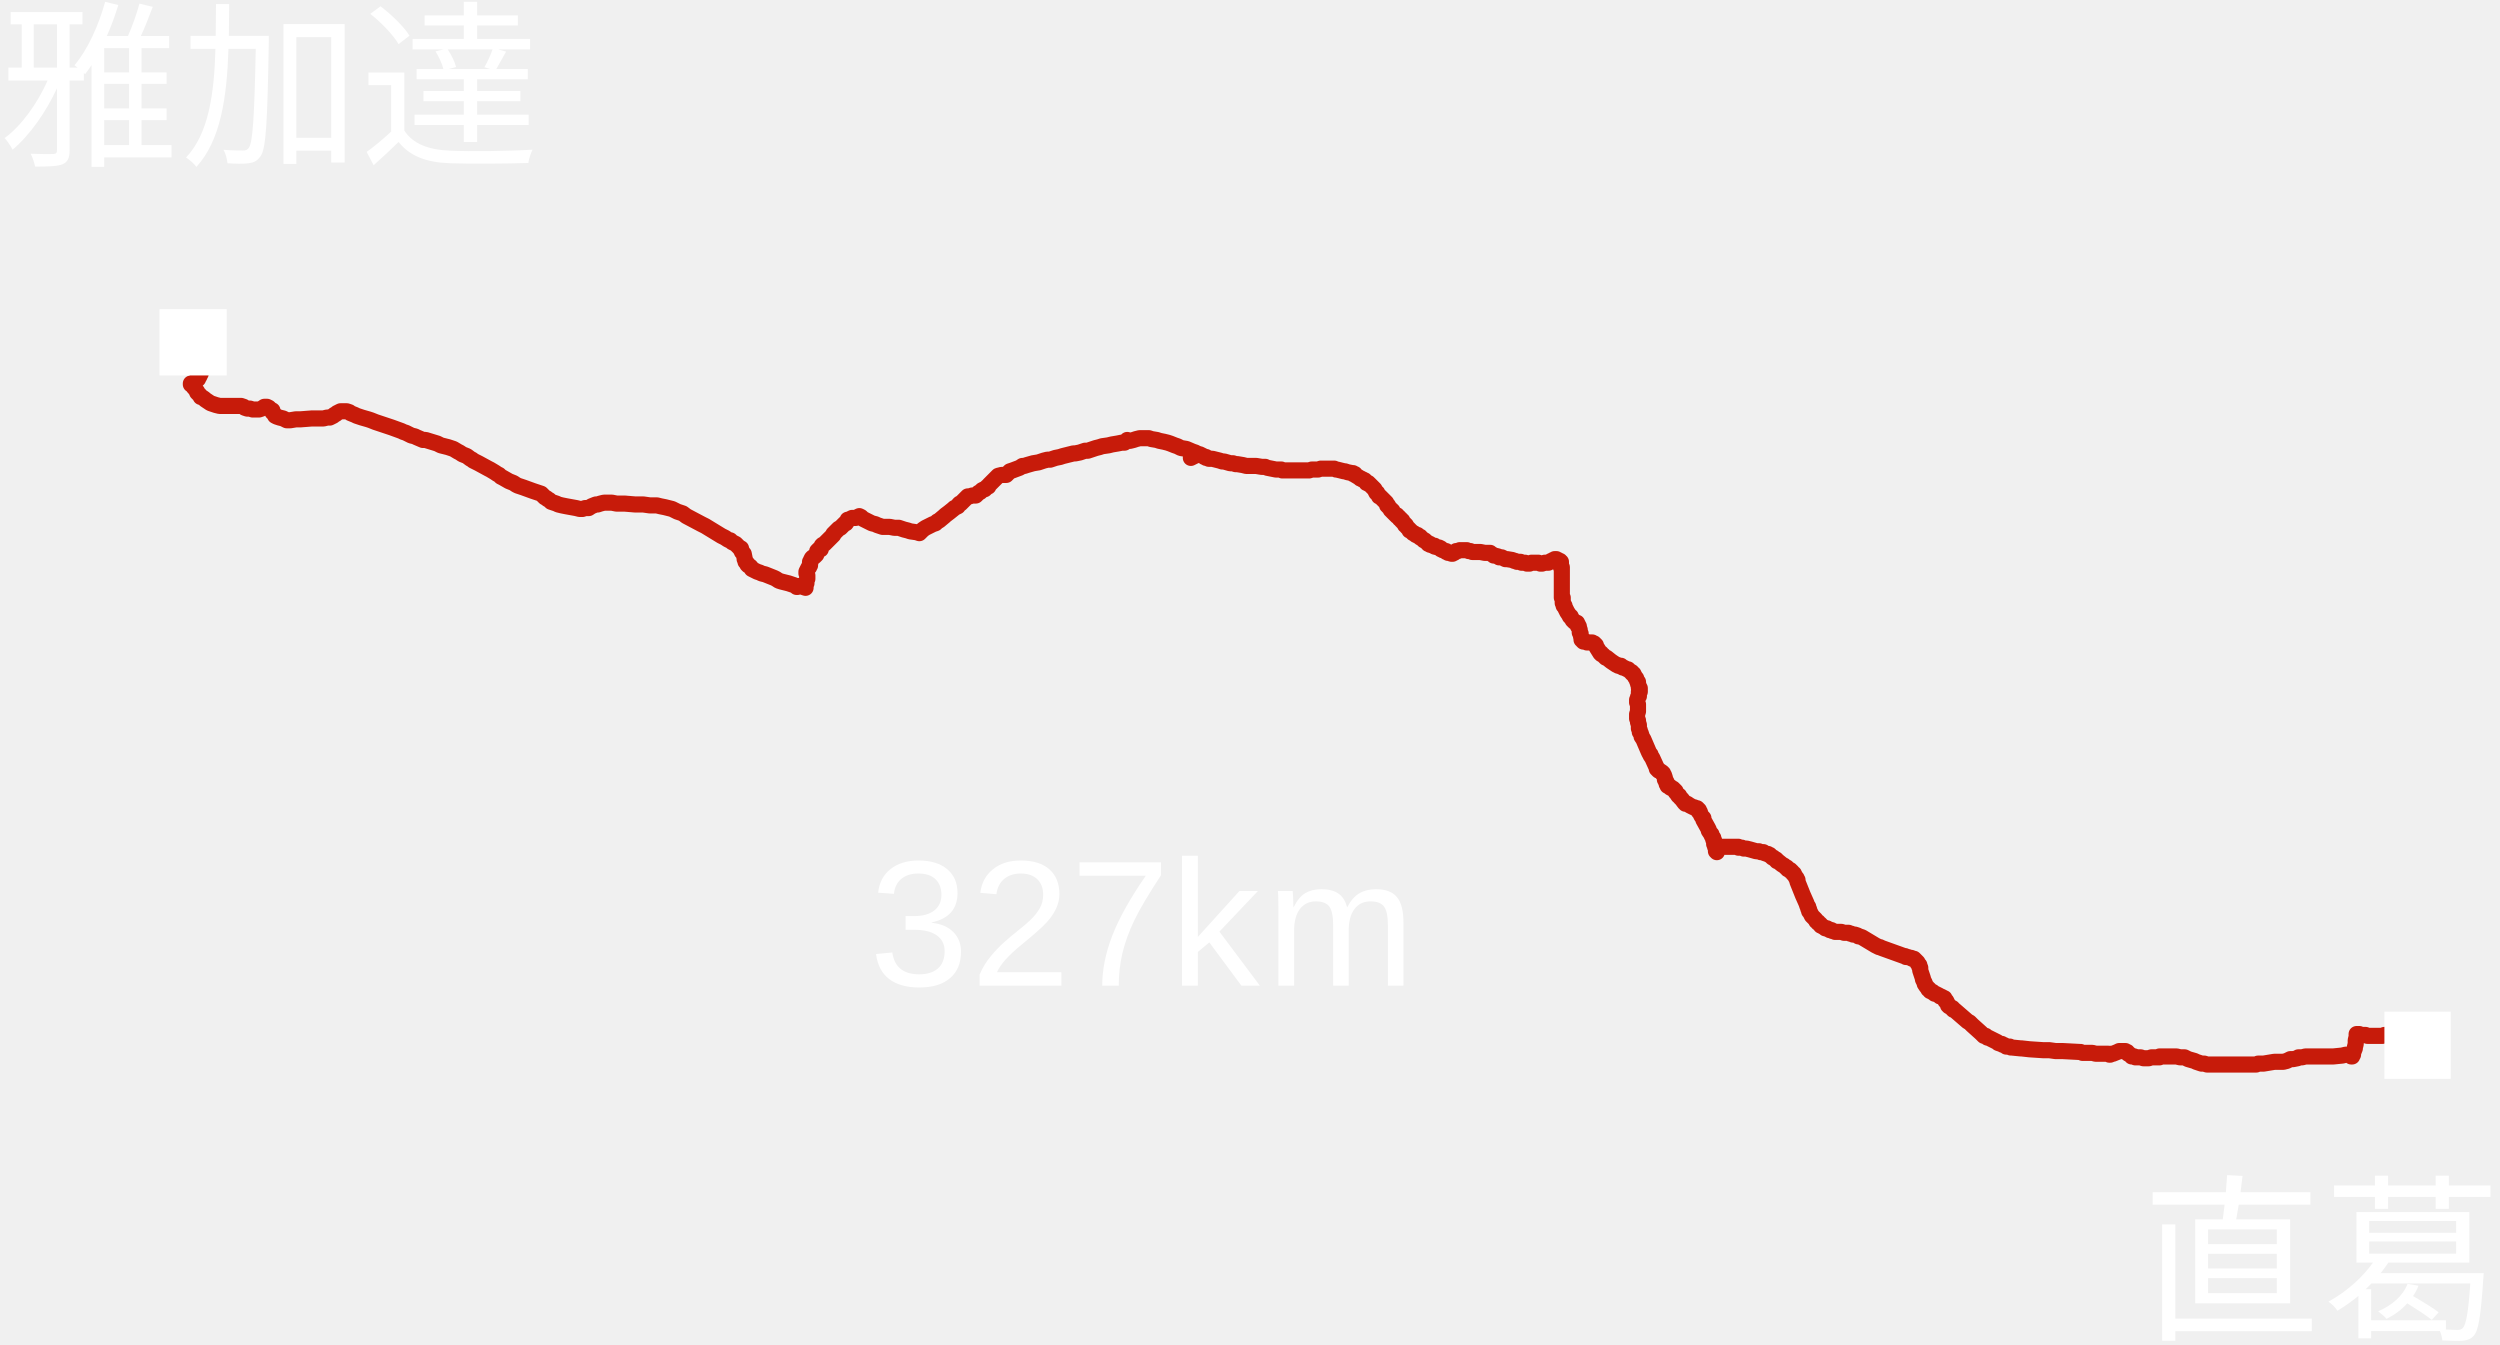
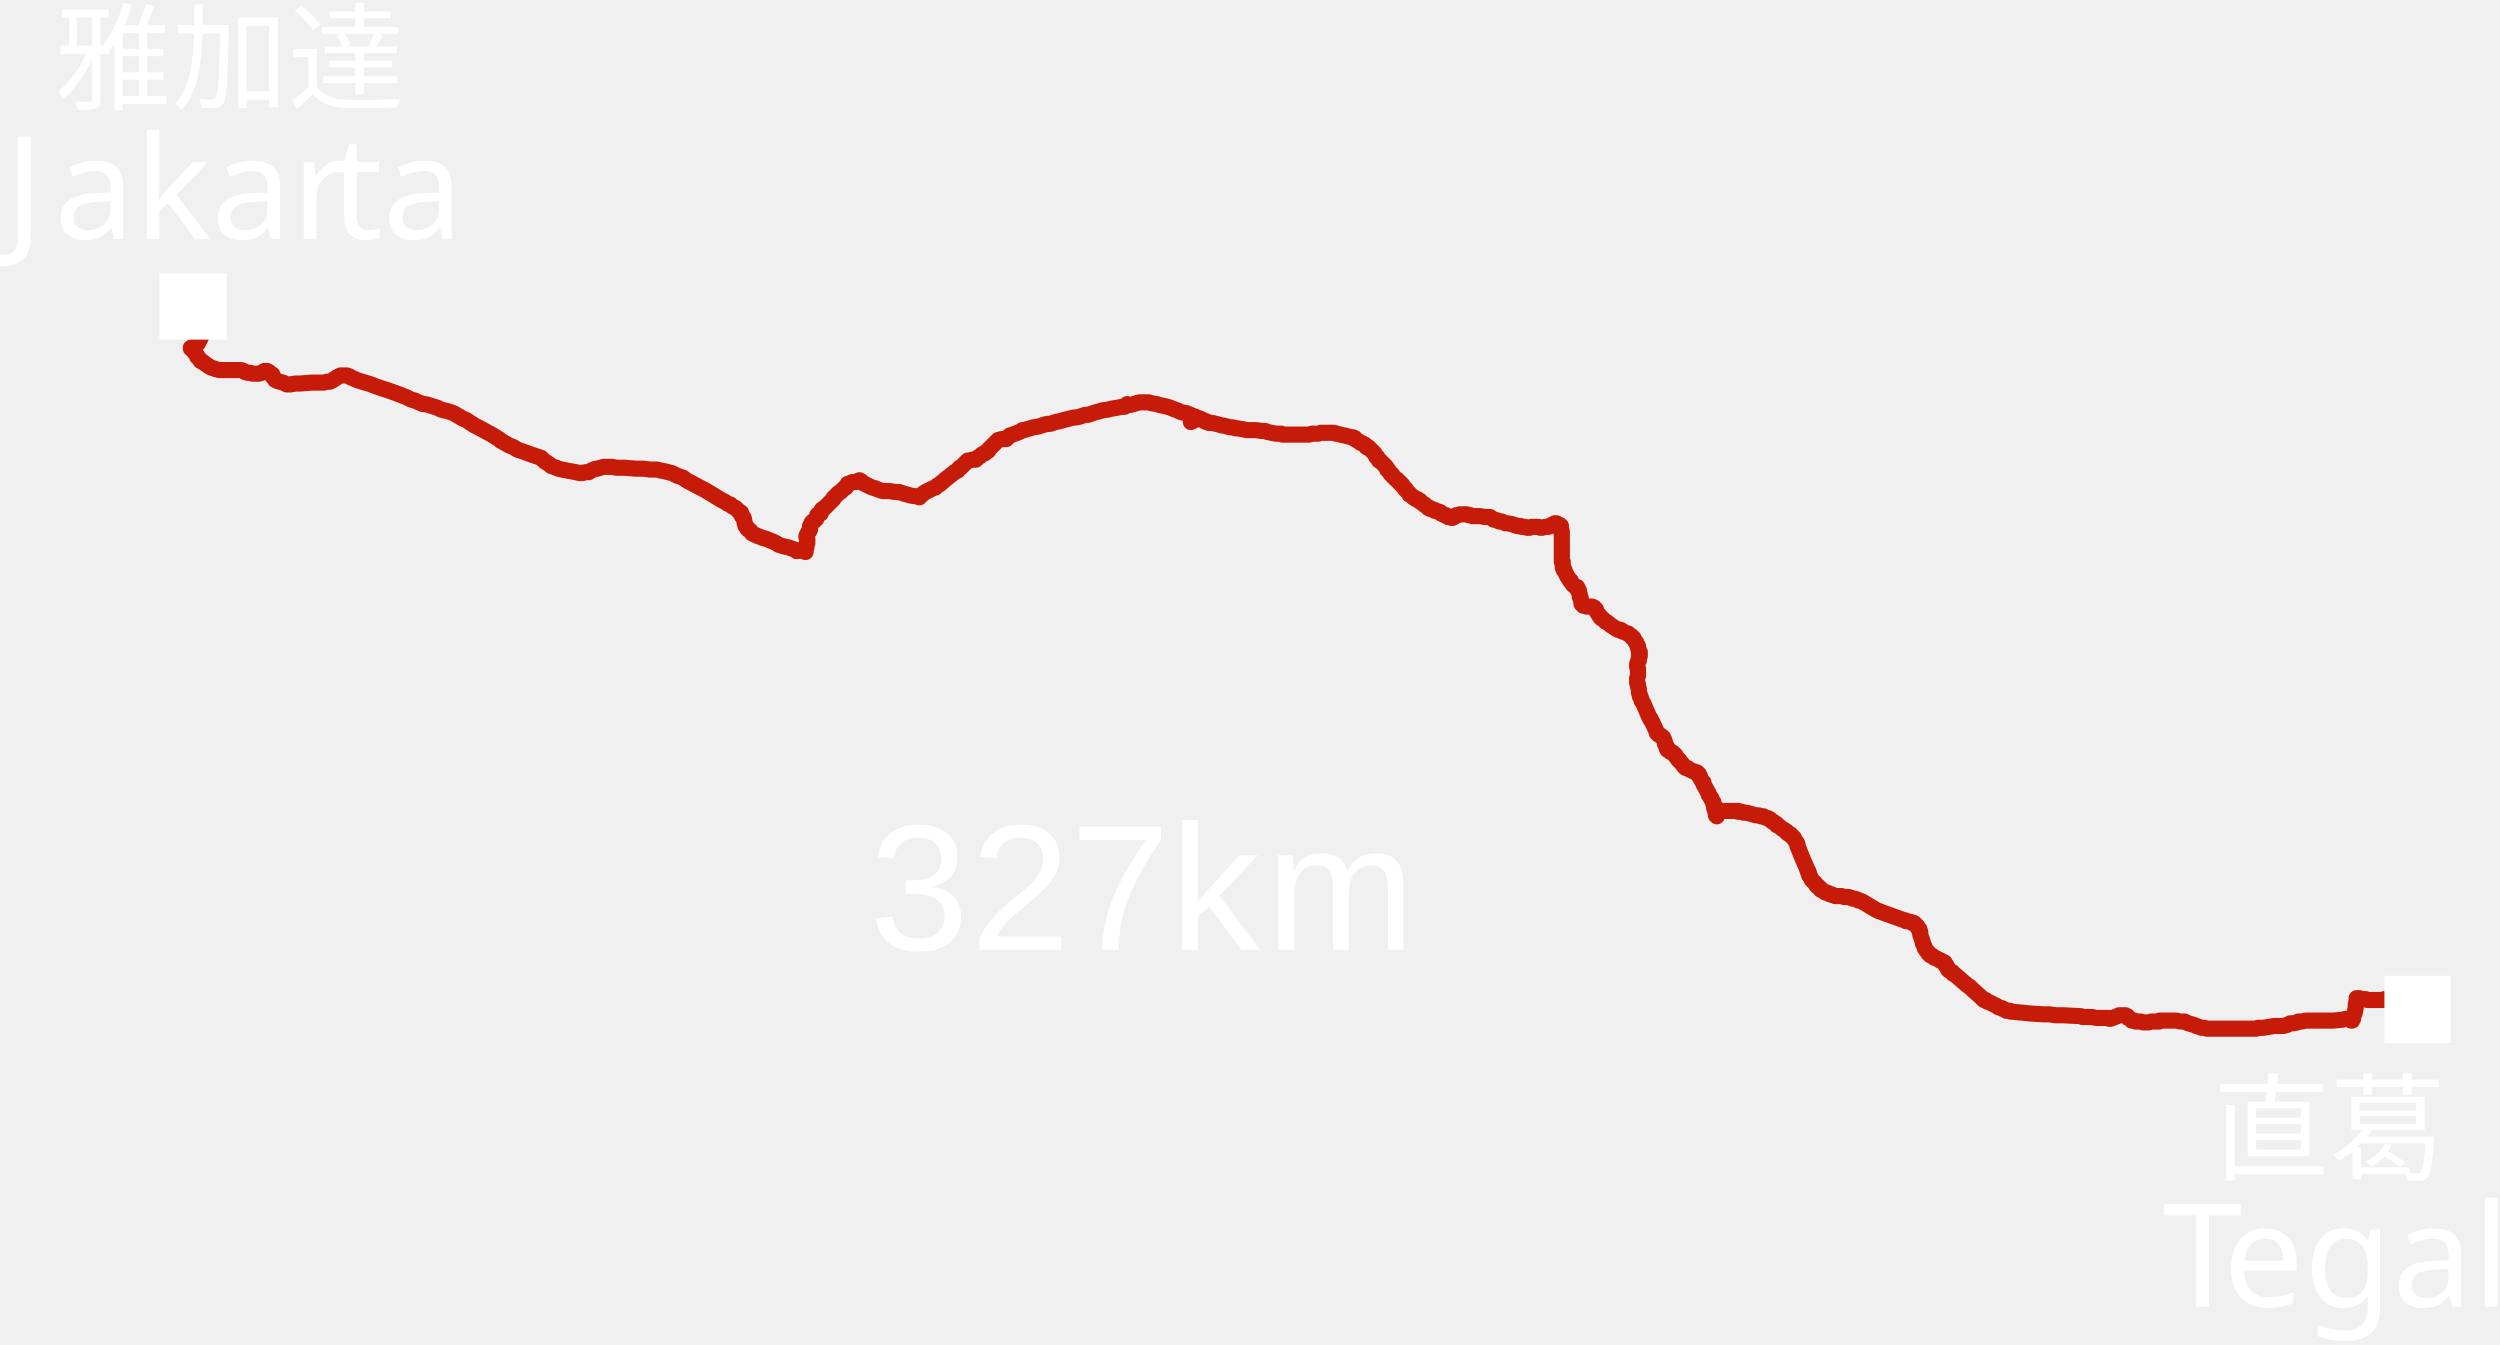
<svg xmlns="http://www.w3.org/2000/svg" width="100%" height="100%" viewBox="0 0 279 150" version="1.1" xml:space="preserve" style="fill-rule:evenodd;clip-rule:evenodd;stroke-linecap:round;stroke-linejoin:round;">
  <g id="journeyLength">
    <g>
-       <text x="97px" y="110px" style="font-family:'ArialMT', 'Arial', sans-serif;font-size:20px;fill:#fff;">3</text>
-       <text x="108.323px" y="110px" style="font-family:'ArialMT', 'Arial', sans-serif;font-size:20px;fill:#fff;">27k</text>
+       <text x="97px" y="106px" style="font-family:'ArialMT', 'Arial', sans-serif;font-size:20px;fill:#fff;">3</text>
+       <text x="108.323px" y="106px" style="font-family:'ArialMT', 'Arial', sans-serif;font-size:20px;fill:#fff;">27k</text>
    </g>
-     <text x="141.28px" y="110px" style="font-family:'ArialMT', 'Arial', sans-serif;font-size:20px;fill:#fff;">m</text>
+     <text x="141.28px" y="106px" style="font-family:'ArialMT', 'Arial', sans-serif;font-size:20px;fill:#fff;">m</text>
  </g>
-   <g id="map2.-m">
+   <g id="map2.2e..-m">
    <g>
-       <text x="0px" y="17px" style="font-family:'MalgunGothic', 'Malgun Gothic', sans-serif;font-size:20px;fill:#fff;">雅</text>
-       <text x="20.2px" y="17px" style="font-family:'MalgunGothic', 'Malgun Gothic', sans-serif;font-size:20px;fill:#fff;">加達</text>
+       <text x="6.146px" y="11.241px" style="font-family:'MalgunGothic', 'Malgun Gothic', sans-serif;font-size:13px;fill:#fff;">雅加達</text>
    </g>
    <g>
-       <text x="239px" y="148px" style="font-family:'MalgunGothic', 'Malgun Gothic', sans-serif;font-size:20px;fill:#fff;">直</text>
-       <text x="259.2px" y="148px" style="font-family:'MalgunGothic', 'Malgun Gothic', sans-serif;font-size:20px;fill:#fff;">葛</text>
+       <text x="0.517px" y="26.654px" style="font-family:'MalgunGothic', 'Malgun Gothic', sans-serif;font-size:16px;fill:#fff;">J<tspan x="6.048px 14.369px " y="26.654px 26.654px ">ak</tspan>ar<tspan x="36.939px 42.455px " y="26.654px 26.654px ">ta</tspan>
+       </text>
+     </g>
+     <g>
+       <text x="241.351px" y="145.813px" style="font-family:'MalgunGothic', 'Malgun Gothic', sans-serif;font-size:16px;fill:#fff;">T<tspan x="248.109px 256.672px " y="145.813px 145.813px ">eg</tspan>al</text>
+     </g>
+     <g>
+       <text x="246.957px" y="130.692px" style="font-family:'MalgunGothic', 'Malgun Gothic', sans-serif;font-size:13px;fill:#fff;">直葛</text>
    </g>
  </g>
-   <path id="lineJourney" d="M22.5,38.2l0,2l-0.1,0.1l0.1,0.1l0,0.8l-0.1,0.1l0,0.4l-0.1,0.1l0,0.1l-0.1,0.2l-0.1,0.1l0,0.1l-0.1,0l-0.1,0.2l-0.2,0.1l-0.1,0.1l-0.3,0.2l0,-0.1l0.3,0.3l0,0.1l0.1,0.1l0.3,0.4l0,0.1l0.3,0.3l0.1,0.2l0.1,0l0.3,0.2l0.1,0.1l0.6,0.4l0.6,0.2l0.4,0.1l2.4,0l0.3,0.1l0.1,0.1l0.3,0.1l0.3,0l0.3,0.1l0.7,0l0.3,-0.1l0.3,-0.2l0.3,0l0.2,0.1l0.3,0.3l0.1,0l0,0.2l0.2,0.2l0.1,0.2l0.2,0.1l0.3,0.1l0.4,0.1l0.4,0.2l0.4,0l0.6,-0.1l0.5,0l1.3,-0.1l1.3,0l0.4,-0.1l0.3,0l0.2,-0.1l0.2,-0.1l0.1,-0.1l0.2,-0.1l0.1,-0.1l0.2,-0.1l0.2,-0.1l0.7,0l0.3,0.1l0.1,0.1l0.5,0.2l0.2,0.1l0.6,0.2l0.7,0.2l0.3,0.1l0.5,0.2l1.8,0.6l1.1,0.4l0.2,0.1l0.3,0.1l0.6,0.3l0.4,0.1l0.2,0.1l0.7,0.3l0.3,0l1.3,0.4l0.4,0.2l0.8,0.2l0.6,0.2l0.5,0.3l0.2,0.1l0.3,0.2l0.5,0.2l0.4,0.3l0.2,0.1l0.1,0.1l0.6,0.3l1.1,0.6l0.2,0.1l0.5,0.3l0.3,0.2l0.2,0.1l0.2,0.2l0.2,0.1l0.7,0.4l0.5,0.2l0.3,0.2l0.2,0.1l0.6,0.2l1.1,0.4l0.9,0.3l0.4,0.4l0.2,0.1l0.1,0.1l0.2,0.1l0.2,0.2l0.6,0.2l0.2,0.1l0.4,0.1l0.5,0.1l1.1,0.2l0.4,0.1l0.3,0l0.3,-0.1l0.4,0l0.3,-0.2l0.5,-0.2l0.2,0l0.3,-0.1l0.4,-0.1l0.9,0l0.5,0.1l0.9,0l1.2,0.1l0.9,0l0.7,0.1l0.8,0l0.4,0.1l0.5,0.1l0.8,0.2l0.6,0.3l0.6,0.2l0.4,0.3l1.7,0.9l0.4,0.2l1.8,1.1l0.4,0.2l0.3,0.2l0.2,0.1l0.1,0l0.2,0.2l0.4,0.2l0.4,0.4l0.2,0.1l0,0.2l0.1,0.1l0,0.1l0.2,0.2l0.1,0.5l0,0.1l0.1,0.2l0,0.1l0.2,0.2l0,0.1l0.1,0.1l0.2,0.1l0.1,0.1l0.1,0.2l0.6,0.3l0.3,0.1l0.2,0.1l0.4,0.1l1,0.4l0.2,0.1l0.3,0.2l0.3,0.1l0.8,0.2l0.6,0.2l0.2,0.1l0.1,0.1l0.1,0l0.1,-0.1l0.3,0l0.2,0.1l0.3,0.1l0,-0.2l0,-0.1l0,-0.1l0.1,-0.1l0,-0.2l0,-0.1l0.1,-0.2l0,-0.2l0,-0.1l0,-0.1l-0.1,-0.2l0,-0.1l0,-0.1l0.2,-0.4l0.1,-0.1l0,-0.1l0.1,-0.1l0,-0.2l0,-0.1l0,-0.1l0.1,-0.1l0,-0.1l0.1,-0.2l0.1,-0.1l0.2,-0.1l0.1,-0.1l0.1,-0.1l0,-0.1l0.1,-0.2l0,-0.1l0.1,-0.1l0.1,-0.1l0.2,0l0,-0.2l0.1,-0.1l0,-0.1l0.1,-0.1l0.2,-0.1l0.2,-0.2l0.1,-0.1l0.1,-0.1l0.1,-0.1l0.1,-0.1l0.1,-0.1l0.2,-0.2l0.1,-0.1l0,-0.1l0.1,-0.1l0.1,-0.1l0.1,-0.1l0.1,-0.1l0.1,-0.1l0.1,-0.1l0.2,-0.1l0.1,-0.1l0.1,-0.1l0.1,-0.1l0.1,-0.1l0.1,-0.1l0.1,0l0.2,-0.3l0,-0.1l0.1,0l0.2,-0.1l0.2,-0.1l0.4,0l0.2,-0.1l0.2,-0.1l0.2,0.1l0.2,0.2l1,0.5l0.4,0.1l0.2,0.1l0.6,0.2l0.8,0l0.5,0.1l0.5,0l0.6,0.2l0.4,0.1l0.3,0.1l0.7,0.1l0.3,0.1l0.1,-0.1l0.3,-0.3l0.3,-0.2l0.8,-0.4l0.3,-0.1l0.1,-0.1l0.1,-0.1l0.2,-0.1l0.6,-0.5l0.1,-0.1l0.4,-0.3l0.5,-0.4l0.1,-0.1l0.2,-0.1l0.2,-0.1l0.1,-0.2l0.1,-0.1l0.1,0l0.4,-0.4l0.1,-0.1l0.1,-0.1l0.2,-0.2l0.2,0l0.3,-0.1l0.4,0l0.1,-0.1l0.2,-0.2l0.2,-0.1l0.1,-0.1l0.1,-0.1l0.2,-0.1l0.1,0l0.2,-0.2l0.1,-0.1l0.1,0l0.1,-0.2l0.2,-0.2l0.3,-0.3l0.4,-0.4l0.1,-0.1l0.4,-0.1l0.5,0l0.1,-0.1l0.3,-0.3l0.3,-0.1l0.8,-0.3l0.3,-0.2l0.2,0l0.3,-0.1l0.7,-0.2l0.6,-0.1l0.6,-0.2l0.4,-0.1l0.3,0l0.6,-0.2l0.5,-0.1l0.3,-0.1l1.2,-0.3l0.2,0l0.5,-0.1l0.6,-0.2l0.3,0l0.3,-0.1l0.3,-0.1l0.3,-0.1l0.4,-0.1l0.3,-0.1l0.7,-0.1l0.4,-0.1l0.6,-0.1l0.5,-0.1l0.3,0l0.1,-0.1l0.2,-0.2l0.3,0.1l0.4,-0.1l0.3,-0.1l0.4,-0.1l1,0l0.3,0.1l0.6,0.1l0.3,0.1l0.5,0.1l0.4,0.1l0.3,0.1l0.5,0.2l0.3,0.1l0.4,0.2l0.6,0.1l0.7,0.3l0.3,0.1l-0.5,0.6l0.6,-0.3l0.1,0l0,-0.1l0,-0.1l0.2,0.1l0.1,0l0.4,0.2l0.1,0.1l0.2,0l0,0.1l0.2,0l0.1,0.1l0.4,0l0.8,0.2l0.3,0.1l0.2,0l0.7,0.2l0.3,0l0.3,0.1l0.2,0l0.6,0.1l0.4,0.1l1.1,0l0.6,0.1l0.4,0l0.2,0.1l1,0.2l0.6,0l0.1,0.1l3,0l0.3,-0.1l0.7,0l0.3,-0.1l1.5,0l0.2,0.1l0.1,0l0.8,0.2l0.1,0l0.3,0.1l0.5,0.1l0.1,0l0,0.1l0.2,0l0,0.1l0.5,0.3l0.1,0.1l0.1,0l0.1,0.1l0.1,0l0.1,0.1l0.1,0l0.2,0.2l0,0.1l0.2,0l0,0.1l0.1,0l0.6,0.6l0.2,0.4l0.1,0l0,0.1l0.2,0.2l0,0.1l0.1,0l0.7,0.7l0.1,0.2l0,0.1l0.1,0l0,0.1l0.2,0.2l0.1,0.2l0.1,0l0,0.1l0.1,0l0,0.1l0.4,0.4l0.1,0l0,0.1l0.2,0.1l0.1,0.2l0.1,0l0.1,0.2l0.1,0l0,0.1l0.3,0.3l0,0.1l0.1,0l0.1,0.2l0.3,0.3l0,0.1l0.1,0l0.3,0.3l0.1,0l0.2,0.2l0.2,0l0,0.1l0.1,0l0.1,0.1l0.1,0l0,0.1l0.2,0.1l0.2,0.2l0.1,0l0.2,0.2l0.2,0.1l0,0.1l0.2,0l0,0.1l0.1,0l0.2,0.1l0.2,0l0,0.1l0.4,0.1l0.1,0l0.2,0.1l0,0.1l0.1,0l0.1,0.1l0.1,0l0.2,0.1l0.1,0l0,0.1l0.1,0l0.1,0.1l0.1,0l0.3,0.1l0.1,0l0.1,-0.1l0.1,0l0.1,-0.1l0.1,-0.1l0.2,0l0.2,-0.1l0.8,0l0.2,0.1l0.2,0l0.2,0.1l0.9,0l0.5,0.1l0.6,0l0.1,0.1l0.2,0.1l0.1,0.1l0.1,0l0.4,0.1l0.1,0.1l0.3,0l0.4,0.2l0.2,0l0.6,0.1l0.2,0.1l0.1,0l0.2,0.1l0.4,0l0.1,0.1l0.4,0l0.2,0.1l0.3,0l0.2,-0.1l0.8,0l0.2,0.1l0.2,0l0.3,-0.1l0.4,0l0.1,-0.1l0.1,0l0.1,-0.1l0.1,0l0.1,-0.1l0.1,0l0.1,-0.1l0.2,0l0.1,0.1l0.1,0l0.1,0.1l0.1,0l0,0.1l0.1,0l0,0.6l0.1,0l0,3.4l0.1,0l0,0.6l0.1,0.1l0,0.2l0.1,0l0,0.1l0.3,0.6l0.2,0.3l0.1,0.2l0.1,0l0,0.1l0.1,0.1l0.1,0.2l0.2,0.2l0.1,0l0.1,0.1l0.1,0l0,0.2l0.1,0l0,0.2l0.1,0l0,0.1l0.1,0.3l0,0.3l0.1,0.1l0,0.1l0.1,0.5l0,0.1l0.1,0l0,0.1l0.1,0.1l0.3,0l0.1,0.1l0.6,0l0.1,0.1l0.1,0l0.2,0.2l0,0.1l0.5,0.8l0.1,0l0,0.1l0.2,0.1l0.3,0.3l0.1,0l0.5,0.4l0.6,0.4l0.1,0l0.1,0.1l0.3,0l0,0.1l0.1,0l0.1,0.1l0.1,0l0.4,0.2l0.1,0l0.2,0.2l0.2,0.1l0,0.1l0.1,0.1l0.1,0l0,0.1l0.1,0.1l0.1,0.2l0.1,0.1l0.1,0.3l0.1,0.1l0,0.2l0.1,0.3l0,0.2l0.1,0l0,0.4l-0.1,0l0,0.5l-0.1,0.1l0,0.1l-0.1,0.2l0,0.3l0.1,0.2l0,0.8l-0.1,0.3l0,0.5l0.1,0.2l0,0.2l0.1,0.3l0,0.4l0.1,0.2l0,0.2l0.1,0.1l0.1,0.3l0,0.1l0.2,0.3l0.6,1.4l0.1,0.2l0.1,0.1l0,0.1l0.2,0.3l0.5,1.1l0,0.1l0.1,0l0,0.1l0.1,0.1l0.1,0l0.3,0.2l0,0.1l0.1,0l0,0.1l0.1,0.1l0.1,0.3l0,0.2l0.1,0.1l0,0.1l0.1,0.1l0,0.2l0.1,0l0,0.2l0.1,0l0.2,0.1l0,0.1l0.2,0.1l0.1,0l0.3,0.3l0,0.1l0.1,0.1l0.2,0.3l0.1,0l0.1,0.2l0.2,0.2l0.3,0.4l0.1,0l0,0.1l0.2,0l0.3,0.2l0.4,0.2l0.1,0l0.1,0.1l0.2,0l0.1,0.1l0,0.1l0.1,0l0,0.2l0.1,0l0.1,0.3l0.1,0.2l0.2,0.2l0,0.2l0.5,0.9l0.1,0.2l0,0.1l0.2,0.3l0.1,0.1l0,0.1l0.1,0.2l0.1,0.1l0,0.2l0.1,0.1l0,0.4l0.1,0.1l0,0.2l0.1,0.2l0,0.3l0.1,0l0,0.1l0,-0.1l-0.1,-0.1l0,-0.1l0,-0.1l0,-0.1l-0.1,-0.1l2.6,0l0,0.1l0.4,0l0.2,0.1l0.3,0l0.4,0.1l0.7,0.2l0.3,0l0.2,0.1l0.3,0l0.1,0.1l0.3,0.1l0.1,0l0.1,0.1l0.1,0l0.3,0.3l0.1,0l0.2,0.2l0.1,0l0.1,0.1l0,0.1l0.1,0l0.5,0.4l0.2,0.1l0.2,0.2l0.1,0l0.1,0.1l0,0.1l0.1,0l0.2,0.1l0,0.1l0.1,0l0.1,0.1l0.1,0.2l0.1,0l0,0.1l0.1,0.1l0.1,0.2l0.1,0.1l0,0.1l0.1,0.1l0,0.2l0.6,1.5l0.4,0.9l0.1,0.3l0.1,0.1l0,0.2l0.1,0.1l0,0.2l0.1,0.1l0.2,0.4l0.4,0.4l0.1,0.2l0.2,0.1l0,0.1l0.2,0.1l0.1,0.1l0,0.1l0.1,0l0.1,0.1l0.2,0.1l0.1,0.1l0.2,0l0.1,0.1l0.1,0l0.1,0.1l0.2,0l0.1,0.1l0.1,0l0.2,0.1l0.7,0l0.3,0.1l0.5,0l0.2,0.1l0.1,0l0.2,0.1l0.2,0l0.3,0.1l0.1,0.1l0.1,0l0.3,0.1l1.5,0.9l0.4,0.2l0.1,0l0.2,0.1l2.5,0.9l0.1,0l0.1,0.1l0.2,0l0.3,0.1l0.1,0l0.1,0.1l0.2,0l0.4,0.4l0,0.1l0.2,0.2l0,0.2l0.1,0.1l0,0.3l0.3,0.9l0,0.1l0.2,0.4l0,0.1l0.2,0.3l0.1,0.1l0.1,0.2l0.1,0l0.1,0.2l0.1,0l0.1,0.1l0.1,0l0.2,0.2l0.1,0l0.4,0.2l0.1,0.1l0.1,0l0.2,0.1l0.1,0.1l0.1,0l0,0.1l0.1,0.1l0,0.1l0.1,0l0.2,0.4l0,0.1l0.1,0l0,0.1l0.4,0.2l0,0.1l0.1,0.1l0.1,0l1.5,1.3l0.2,0.1l0.3,0.3l1,0.9l0.3,0.3l0.2,0l0.2,0.2l0.1,0l1,0.5l0.1,0.1l0.3,0.1l0.1,0l0.1,0.1l0.1,0l0.2,0.1l0.1,0.1l0.4,0l0.1,0.1l0.1,0l1,0.1l0.1,0l0.9,0.1l1.5,0.1l0.7,0l0.7,0.1l0.8,0l1.9,0.1l0.1,0l0.2,0.1l1.1,0l0.4,0.1l1.4,0l0.1,0.1l0.1,0l0.1,-0.1l0.2,0l0.5,-0.2l0.2,-0.1l0.7,0l0,0.1l0.2,0l0.1,0.2l0.1,0l0.2,0.2l0.1,0l0,0.1l0.3,0l0.1,0.1l0.6,0l0.3,0.1l0.6,0l0.3,-0.1l0.9,0l0,-0.1l1.9,0l0.4,0.1l0.5,0l0.4,0.2l0.7,0.2l0.2,0.1l0.6,0.2l0.3,0l0.3,0.1l5.5,0l0.2,-0.1l0.6,0l1.2,-0.2l1,0l0.4,-0.1l0.2,-0.1l0.2,-0.1l0.3,0l0.5,-0.1l0.1,-0.1l0.4,0l0.4,-0.1l3.1,0l1,-0.1l0.4,-0.1l0.5,0l0,0.1l0.1,0l0,0.1l0.1,0l0,-0.1l0.1,-0.1l0,-0.1l0,-0.1l0.2,-0.5l0,-0.1l0.1,-0.4l0,-0.4l0.1,-0.4l0,-0.2l0,-0.1l0.3,0l0.2,0.1l0.5,0l0.2,0.1l1.7,0l0.2,-0.1l0.4,0l0.2,-0.1l0.1,0l0.2,-0.1l0.2,0l0.1,-0.1l0.3,0l0.1,-0.1l0.1,0l0.2,-0.1l0.1,0l0.1,-0.1l0.1,0l0.1,-0.1l0.2,-0.1l0.1,0l0.2,-0.1l0.1,-0.1l0.1,0l0,0.3l0.1,0.1l0,0.1l0.1,0l0.2,0.2l0.3,0l0,0.2l-0.1,0.1l0,0.3l-0.1,0l0,-0.1" style="fill:none;stroke:#c71b0a;stroke-width:1.8px;" />
-   <rect id="rectEnd" x="266.1" y="112.9" width="7.4" height="7.5" style="fill:#fff;fill-rule:nonzero;" />
-   <rect id="rectStart" x="17.8" y="34.5" width="7.5" height="7.4" style="fill:#fff;fill-rule:nonzero;" />
+   <path id="lineJourney" d="M22.5,34.2l0,2l-0.1,0.1l0.1,0.1l0,0.8l-0.1,0.1l0,0.4l-0.1,0.1l0,0.1l-0.1,0.2l-0.1,0.1l0,0.1l-0.1,0l-0.1,0.2l-0.2,0.1l-0.1,0.1l-0.3,0.2l0,-0.1l0.3,0.3l0,0.1l0.1,0.1l0.3,0.4l0,0.1l0.3,0.3l0.1,0.2l0.1,0l0.3,0.2l0.1,0.1l0.6,0.4l0.6,0.2l0.4,0.1l2.4,0l0.3,0.1l0.1,0.1l0.3,0.1l0.3,0l0.3,0.1l0.7,0l0.3,-0.1l0.3,-0.2l0.3,0l0.2,0.1l0.3,0.3l0.1,0l0,0.2l0.2,0.2l0.1,0.2l0.2,0.1l0.3,0.1l0.4,0.1l0.4,0.2l0.4,0l0.6,-0.1l0.5,0l1.3,-0.1l1.3,0l0.4,-0.1l0.3,0l0.2,-0.1l0.2,-0.1l0.1,-0.1l0.2,-0.1l0.1,-0.1l0.2,-0.1l0.2,-0.1l0.7,0l0.3,0.1l0.1,0.1l0.5,0.2l0.2,0.1l0.6,0.2l0.7,0.2l0.3,0.1l0.5,0.2l1.8,0.6l1.1,0.4l0.2,0.1l0.3,0.1l0.6,0.3l0.4,0.1l0.2,0.1l0.7,0.3l0.3,0l1.3,0.4l0.4,0.2l0.8,0.2l0.6,0.2l0.5,0.3l0.2,0.1l0.3,0.2l0.5,0.2l0.4,0.3l0.2,0.1l0.1,0.1l0.6,0.3l1.1,0.6l0.2,0.1l0.5,0.3l0.3,0.2l0.2,0.1l0.2,0.2l0.2,0.1l0.7,0.4l0.5,0.2l0.3,0.2l0.2,0.1l0.6,0.2l1.1,0.4l0.9,0.3l0.4,0.4l0.2,0.1l0.1,0.1l0.2,0.1l0.2,0.2l0.6,0.2l0.2,0.1l0.4,0.1l0.5,0.1l1.1,0.2l0.4,0.1l0.3,0l0.3,-0.1l0.4,0l0.3,-0.2l0.5,-0.2l0.2,0l0.3,-0.1l0.4,-0.1l0.9,0l0.5,0.1l0.9,0l1.2,0.1l0.9,0l0.7,0.1l0.8,0l0.4,0.1l0.5,0.1l0.8,0.2l0.6,0.3l0.6,0.2l0.4,0.3l1.7,0.9l0.4,0.2l1.8,1.1l0.4,0.2l0.3,0.2l0.2,0.1l0.1,0l0.2,0.2l0.4,0.2l0.4,0.4l0.2,0.1l0,0.2l0.1,0.1l0,0.1l0.2,0.2l0.1,0.5l0,0.1l0.1,0.2l0,0.1l0.2,0.2l0,0.1l0.1,0.1l0.2,0.1l0.1,0.1l0.1,0.2l0.6,0.3l0.3,0.1l0.2,0.1l0.4,0.1l1,0.4l0.2,0.1l0.3,0.2l0.3,0.1l0.8,0.2l0.6,0.2l0.2,0.1l0.1,0.1l0.1,0l0.1,-0.1l0.3,0l0.2,0.1l0.3,0.1l0,-0.2l0,-0.1l0,-0.1l0.1,-0.1l0,-0.2l0,-0.1l0.1,-0.2l0,-0.2l0,-0.1l0,-0.1l-0.1,-0.2l0,-0.1l0,-0.1l0.2,-0.4l0.1,-0.1l0,-0.1l0.1,-0.1l0,-0.2l0,-0.1l0,-0.1l0.1,-0.1l0,-0.1l0.1,-0.2l0.1,-0.1l0.2,-0.1l0.1,-0.1l0.1,-0.1l0,-0.1l0.1,-0.2l0,-0.1l0.1,-0.1l0.1,-0.1l0.2,0l0,-0.2l0.1,-0.1l0,-0.1l0.1,-0.1l0.2,-0.1l0.2,-0.2l0.1,-0.1l0.1,-0.1l0.1,-0.1l0.1,-0.1l0.1,-0.1l0.2,-0.2l0.1,-0.1l0,-0.1l0.1,-0.1l0.1,-0.1l0.1,-0.1l0.1,-0.1l0.1,-0.1l0.1,-0.1l0.2,-0.1l0.1,-0.1l0.1,-0.1l0.1,-0.1l0.1,-0.1l0.1,-0.1l0.1,0l0.2,-0.3l0,-0.1l0.1,0l0.2,-0.1l0.2,-0.1l0.4,0l0.2,-0.1l0.2,-0.1l0.2,0.1l0.2,0.2l1,0.5l0.4,0.1l0.2,0.1l0.6,0.2l0.8,0l0.5,0.1l0.5,0l0.6,0.2l0.4,0.1l0.3,0.1l0.7,0.1l0.3,0.1l0.1,-0.1l0.3,-0.3l0.3,-0.2l0.8,-0.4l0.3,-0.1l0.1,-0.1l0.1,-0.1l0.2,-0.1l0.6,-0.5l0.1,-0.1l0.4,-0.3l0.5,-0.4l0.1,-0.1l0.2,-0.1l0.2,-0.1l0.1,-0.2l0.1,-0.1l0.1,0l0.4,-0.4l0.1,-0.1l0.1,-0.1l0.2,-0.2l0.2,0l0.3,-0.1l0.4,0l0.1,-0.1l0.2,-0.2l0.2,-0.1l0.1,-0.1l0.1,-0.1l0.2,-0.1l0.1,0l0.2,-0.2l0.1,-0.1l0.1,0l0.1,-0.2l0.2,-0.2l0.3,-0.3l0.4,-0.4l0.1,-0.1l0.4,-0.1l0.5,0l0.1,-0.1l0.3,-0.3l0.3,-0.1l0.8,-0.3l0.3,-0.2l0.2,0l0.3,-0.1l0.7,-0.2l0.6,-0.1l0.6,-0.2l0.4,-0.1l0.3,0l0.6,-0.2l0.5,-0.1l0.3,-0.1l1.2,-0.3l0.2,0l0.5,-0.1l0.6,-0.2l0.3,0l0.3,-0.1l0.3,-0.1l0.3,-0.1l0.4,-0.1l0.3,-0.1l0.7,-0.1l0.4,-0.1l0.6,-0.1l0.5,-0.1l0.3,0l0.1,-0.1l0.2,-0.2l0.3,0.1l0.4,-0.1l0.3,-0.1l0.4,-0.1l1,0l0.3,0.1l0.6,0.1l0.3,0.1l0.5,0.1l0.4,0.1l0.3,0.1l0.5,0.2l0.3,0.1l0.4,0.2l0.6,0.1l0.7,0.3l0.3,0.1l-0.5,0.6l0.6,-0.3l0.1,0l0,-0.1l0,-0.1l0.2,0.1l0.1,0l0.4,0.2l0.1,0.1l0.2,0l0,0.1l0.2,0l0.1,0.1l0.4,0l0.8,0.2l0.3,0.1l0.2,0l0.7,0.2l0.3,0l0.3,0.1l0.2,0l0.6,0.1l0.4,0.1l1.1,0l0.6,0.1l0.4,0l0.2,0.1l1,0.2l0.6,0l0.1,0.1l3,0l0.3,-0.1l0.7,0l0.3,-0.1l1.5,0l0.2,0.1l0.1,0l0.8,0.2l0.1,0l0.3,0.1l0.5,0.1l0.1,0l0,0.1l0.2,0l0,0.1l0.5,0.3l0.1,0.1l0.1,0l0.1,0.1l0.1,0l0.1,0.1l0.1,0l0.2,0.2l0,0.1l0.2,0l0,0.1l0.1,0l0.6,0.6l0.2,0.4l0.1,0l0,0.1l0.2,0.2l0,0.1l0.1,0l0.7,0.7l0.1,0.2l0,0.1l0.1,0l0,0.1l0.2,0.2l0.1,0.2l0.1,0l0,0.1l0.1,0l0,0.1l0.4,0.4l0.1,0l0,0.1l0.2,0.1l0.1,0.2l0.1,0l0.1,0.2l0.1,0l0,0.1l0.3,0.3l0,0.1l0.1,0l0.1,0.2l0.3,0.3l0,0.1l0.1,0l0.3,0.3l0.1,0l0.2,0.2l0.2,0l0,0.1l0.1,0l0.1,0.1l0.1,0l0,0.1l0.2,0.1l0.2,0.2l0.1,0l0.2,0.2l0.2,0.1l0,0.1l0.2,0l0,0.1l0.1,0l0.2,0.1l0.2,0l0,0.1l0.4,0.1l0.1,0l0.2,0.1l0,0.1l0.1,0l0.1,0.1l0.1,0l0.2,0.1l0.1,0l0,0.1l0.1,0l0.1,0.1l0.1,0l0.3,0.1l0.1,0l0.1,-0.1l0.1,0l0.1,-0.1l0.1,-0.1l0.2,0l0.2,-0.1l0.8,0l0.2,0.1l0.2,0l0.2,0.1l0.9,0l0.5,0.1l0.6,0l0.1,0.1l0.2,0.1l0.1,0.1l0.1,0l0.4,0.1l0.1,0.1l0.3,0l0.4,0.2l0.2,0l0.6,0.1l0.2,0.1l0.1,0l0.2,0.1l0.4,0l0.1,0.1l0.4,0l0.2,0.1l0.3,0l0.2,-0.1l0.8,0l0.2,0.1l0.2,0l0.3,-0.1l0.4,0l0.1,-0.1l0.1,0l0.1,-0.1l0.1,0l0.1,-0.1l0.1,0l0.1,-0.1l0.2,0l0.1,0.1l0.1,0l0.1,0.1l0.1,0l0,0.1l0.1,0l0,0.6l0.1,0l0,3.4l0.1,0l0,0.6l0.1,0.1l0,0.2l0.1,0l0,0.1l0.3,0.6l0.2,0.3l0.1,0.2l0.1,0l0,0.1l0.1,0.1l0.1,0.2l0.2,0.2l0.1,0l0.1,0.1l0.1,0l0,0.2l0.1,0l0,0.2l0.1,0l0,0.1l0.1,0.3l0,0.3l0.1,0.1l0,0.1l0.1,0.5l0,0.1l0.1,0l0,0.1l0.1,0.1l0.3,0l0.1,0.1l0.6,0l0.1,0.1l0.1,0l0.2,0.2l0,0.1l0.5,0.8l0.1,0l0,0.1l0.2,0.1l0.3,0.3l0.1,0l0.5,0.4l0.6,0.4l0.1,0l0.1,0.1l0.3,0l0,0.1l0.1,0l0.1,0.1l0.1,0l0.4,0.2l0.1,0l0.2,0.2l0.2,0.1l0,0.1l0.1,0.1l0.1,0l0,0.1l0.1,0.1l0.1,0.2l0.1,0.1l0.1,0.3l0.1,0.1l0,0.2l0.1,0.3l0,0.2l0.1,0l0,0.4l-0.1,0l0,0.5l-0.1,0.1l0,0.1l-0.1,0.2l0,0.3l0.1,0.2l0,0.8l-0.1,0.3l0,0.5l0.1,0.2l0,0.2l0.1,0.3l0,0.4l0.1,0.2l0,0.2l0.1,0.1l0.1,0.3l0,0.1l0.2,0.3l0.6,1.4l0.1,0.2l0.1,0.1l0,0.1l0.2,0.3l0.5,1.1l0,0.1l0.1,0l0,0.1l0.1,0.1l0.1,0l0.3,0.2l0,0.1l0.1,0l0,0.1l0.1,0.1l0.1,0.3l0,0.2l0.1,0.1l0,0.1l0.1,0.1l0,0.2l0.1,0l0,0.2l0.1,0l0.2,0.1l0,0.1l0.2,0.1l0.1,0l0.3,0.3l0,0.1l0.1,0.1l0.2,0.3l0.1,0l0.1,0.2l0.2,0.2l0.3,0.4l0.1,0l0,0.1l0.2,0l0.3,0.2l0.4,0.2l0.1,0l0.1,0.1l0.2,0l0.1,0.1l0,0.1l0.1,0l0,0.2l0.1,0l0.1,0.3l0.1,0.2l0.2,0.2l0,0.2l0.5,0.9l0.1,0.2l0,0.1l0.2,0.3l0.1,0.1l0,0.1l0.1,0.2l0.1,0.1l0,0.2l0.1,0.1l0,0.4l0.1,0.1l0,0.2l0.1,0.2l0,0.3l0.1,0l0,0.1l0,-0.1l-0.1,-0.1l0,-0.1l0,-0.1l0,-0.1l-0.1,-0.1l2.6,0l0,0.1l0.4,0l0.2,0.1l0.3,0l0.4,0.1l0.7,0.2l0.3,0l0.2,0.1l0.3,0l0.1,0.1l0.3,0.1l0.1,0l0.1,0.1l0.1,0l0.3,0.3l0.1,0l0.2,0.2l0.1,0l0.1,0.1l0,0.1l0.1,0l0.5,0.4l0.2,0.1l0.2,0.2l0.1,0l0.1,0.1l0,0.1l0.1,0l0.2,0.1l0,0.1l0.1,0l0.1,0.1l0.1,0.2l0.1,0l0,0.1l0.1,0.1l0.1,0.2l0.1,0.1l0,0.1l0.1,0.1l0,0.2l0.6,1.5l0.4,0.9l0.1,0.3l0.1,0.1l0,0.2l0.1,0.1l0,0.2l0.1,0.1l0.2,0.4l0.4,0.4l0.1,0.2l0.2,0.1l0,0.1l0.2,0.1l0.1,0.1l0,0.1l0.1,0l0.1,0.1l0.2,0.1l0.1,0.1l0.2,0l0.1,0.1l0.1,0l0.1,0.1l0.2,0l0.1,0.1l0.1,0l0.2,0.1l0.7,0l0.3,0.1l0.5,0l0.2,0.1l0.1,0l0.2,0.1l0.2,0l0.3,0.1l0.1,0.1l0.1,0l0.3,0.1l1.5,0.9l0.4,0.2l0.1,0l0.2,0.1l2.5,0.9l0.1,0l0.1,0.1l0.2,0l0.3,0.1l0.1,0l0.1,0.1l0.2,0l0.4,0.4l0,0.1l0.2,0.2l0,0.2l0.1,0.1l0,0.3l0.3,0.9l0,0.1l0.2,0.4l0,0.1l0.2,0.3l0.1,0.1l0.1,0.2l0.1,0l0.1,0.2l0.1,0l0.1,0.1l0.1,0l0.2,0.2l0.1,0l0.4,0.2l0.1,0.1l0.1,0l0.2,0.1l0.1,0.1l0.1,0l0,0.1l0.1,0.1l0,0.1l0.1,0l0.2,0.4l0,0.1l0.1,0l0,0.1l0.4,0.2l0,0.1l0.1,0.1l0.1,0l1.5,1.3l0.2,0.1l0.3,0.3l1,0.9l0.3,0.3l0.2,0l0.2,0.2l0.1,0l1,0.5l0.1,0.1l0.3,0.1l0.1,0l0.1,0.1l0.1,0l0.2,0.1l0.1,0.1l0.4,0l0.1,0.1l0.1,0l1,0.1l0.1,0l0.9,0.1l1.5,0.1l0.7,0l0.7,0.1l0.8,0l1.9,0.1l0.1,0l0.2,0.1l1.1,0l0.4,0.1l1.4,0l0.1,0.1l0.1,0l0.1,-0.1l0.2,0l0.5,-0.2l0.2,-0.1l0.7,0l0,0.1l0.2,0l0.1,0.2l0.1,0l0.2,0.2l0.1,0l0,0.1l0.3,0l0.1,0.1l0.6,0l0.3,0.1l0.6,0l0.3,-0.1l0.9,0l0,-0.1l1.9,0l0.4,0.1l0.5,0l0.4,0.2l0.7,0.2l0.2,0.1l0.6,0.2l0.3,0l0.3,0.1l5.5,0l0.2,-0.1l0.6,0l1.2,-0.2l1,0l0.4,-0.1l0.2,-0.1l0.2,-0.1l0.3,0l0.5,-0.1l0.1,-0.1l0.4,0l0.4,-0.1l3.1,0l1,-0.1l0.4,-0.1l0.5,0l0,0.1l0.1,0l0,0.1l0.1,0l0,-0.1l0.1,-0.1l0,-0.1l0,-0.1l0.2,-0.5l0,-0.1l0.1,-0.4l0,-0.4l0.1,-0.4l0,-0.2l0,-0.1l0.3,0l0.2,0.1l0.5,0l0.2,0.1l1.7,0l0.2,-0.1l0.4,0l0.2,-0.1l0.1,0l0.2,-0.1l0.2,0l0.1,-0.1l0.3,0l0.1,-0.1l0.1,0l0.2,-0.1l0.1,0l0.1,-0.1l0.1,0l0.1,-0.1l0.2,-0.1l0.1,0l0.2,-0.1l0.1,-0.1l0.1,0l0,0.3l0.1,0.1l0,0.1l0.1,0l0.2,0.2l0.3,0l0,0.2l-0.1,0.1l0,0.3l-0.1,0l0,-0.1" style="fill:none;stroke:#c71b0a;stroke-width:1.8px;" />
+   <rect id="rectEnd" x="266.1" y="108.9" width="7.4" height="7.5" style="fill:#fff;" />
+   <rect id="rectStart" x="17.8" y="30.5" width="7.5" height="7.4" style="fill:#fff;" />
</svg>
